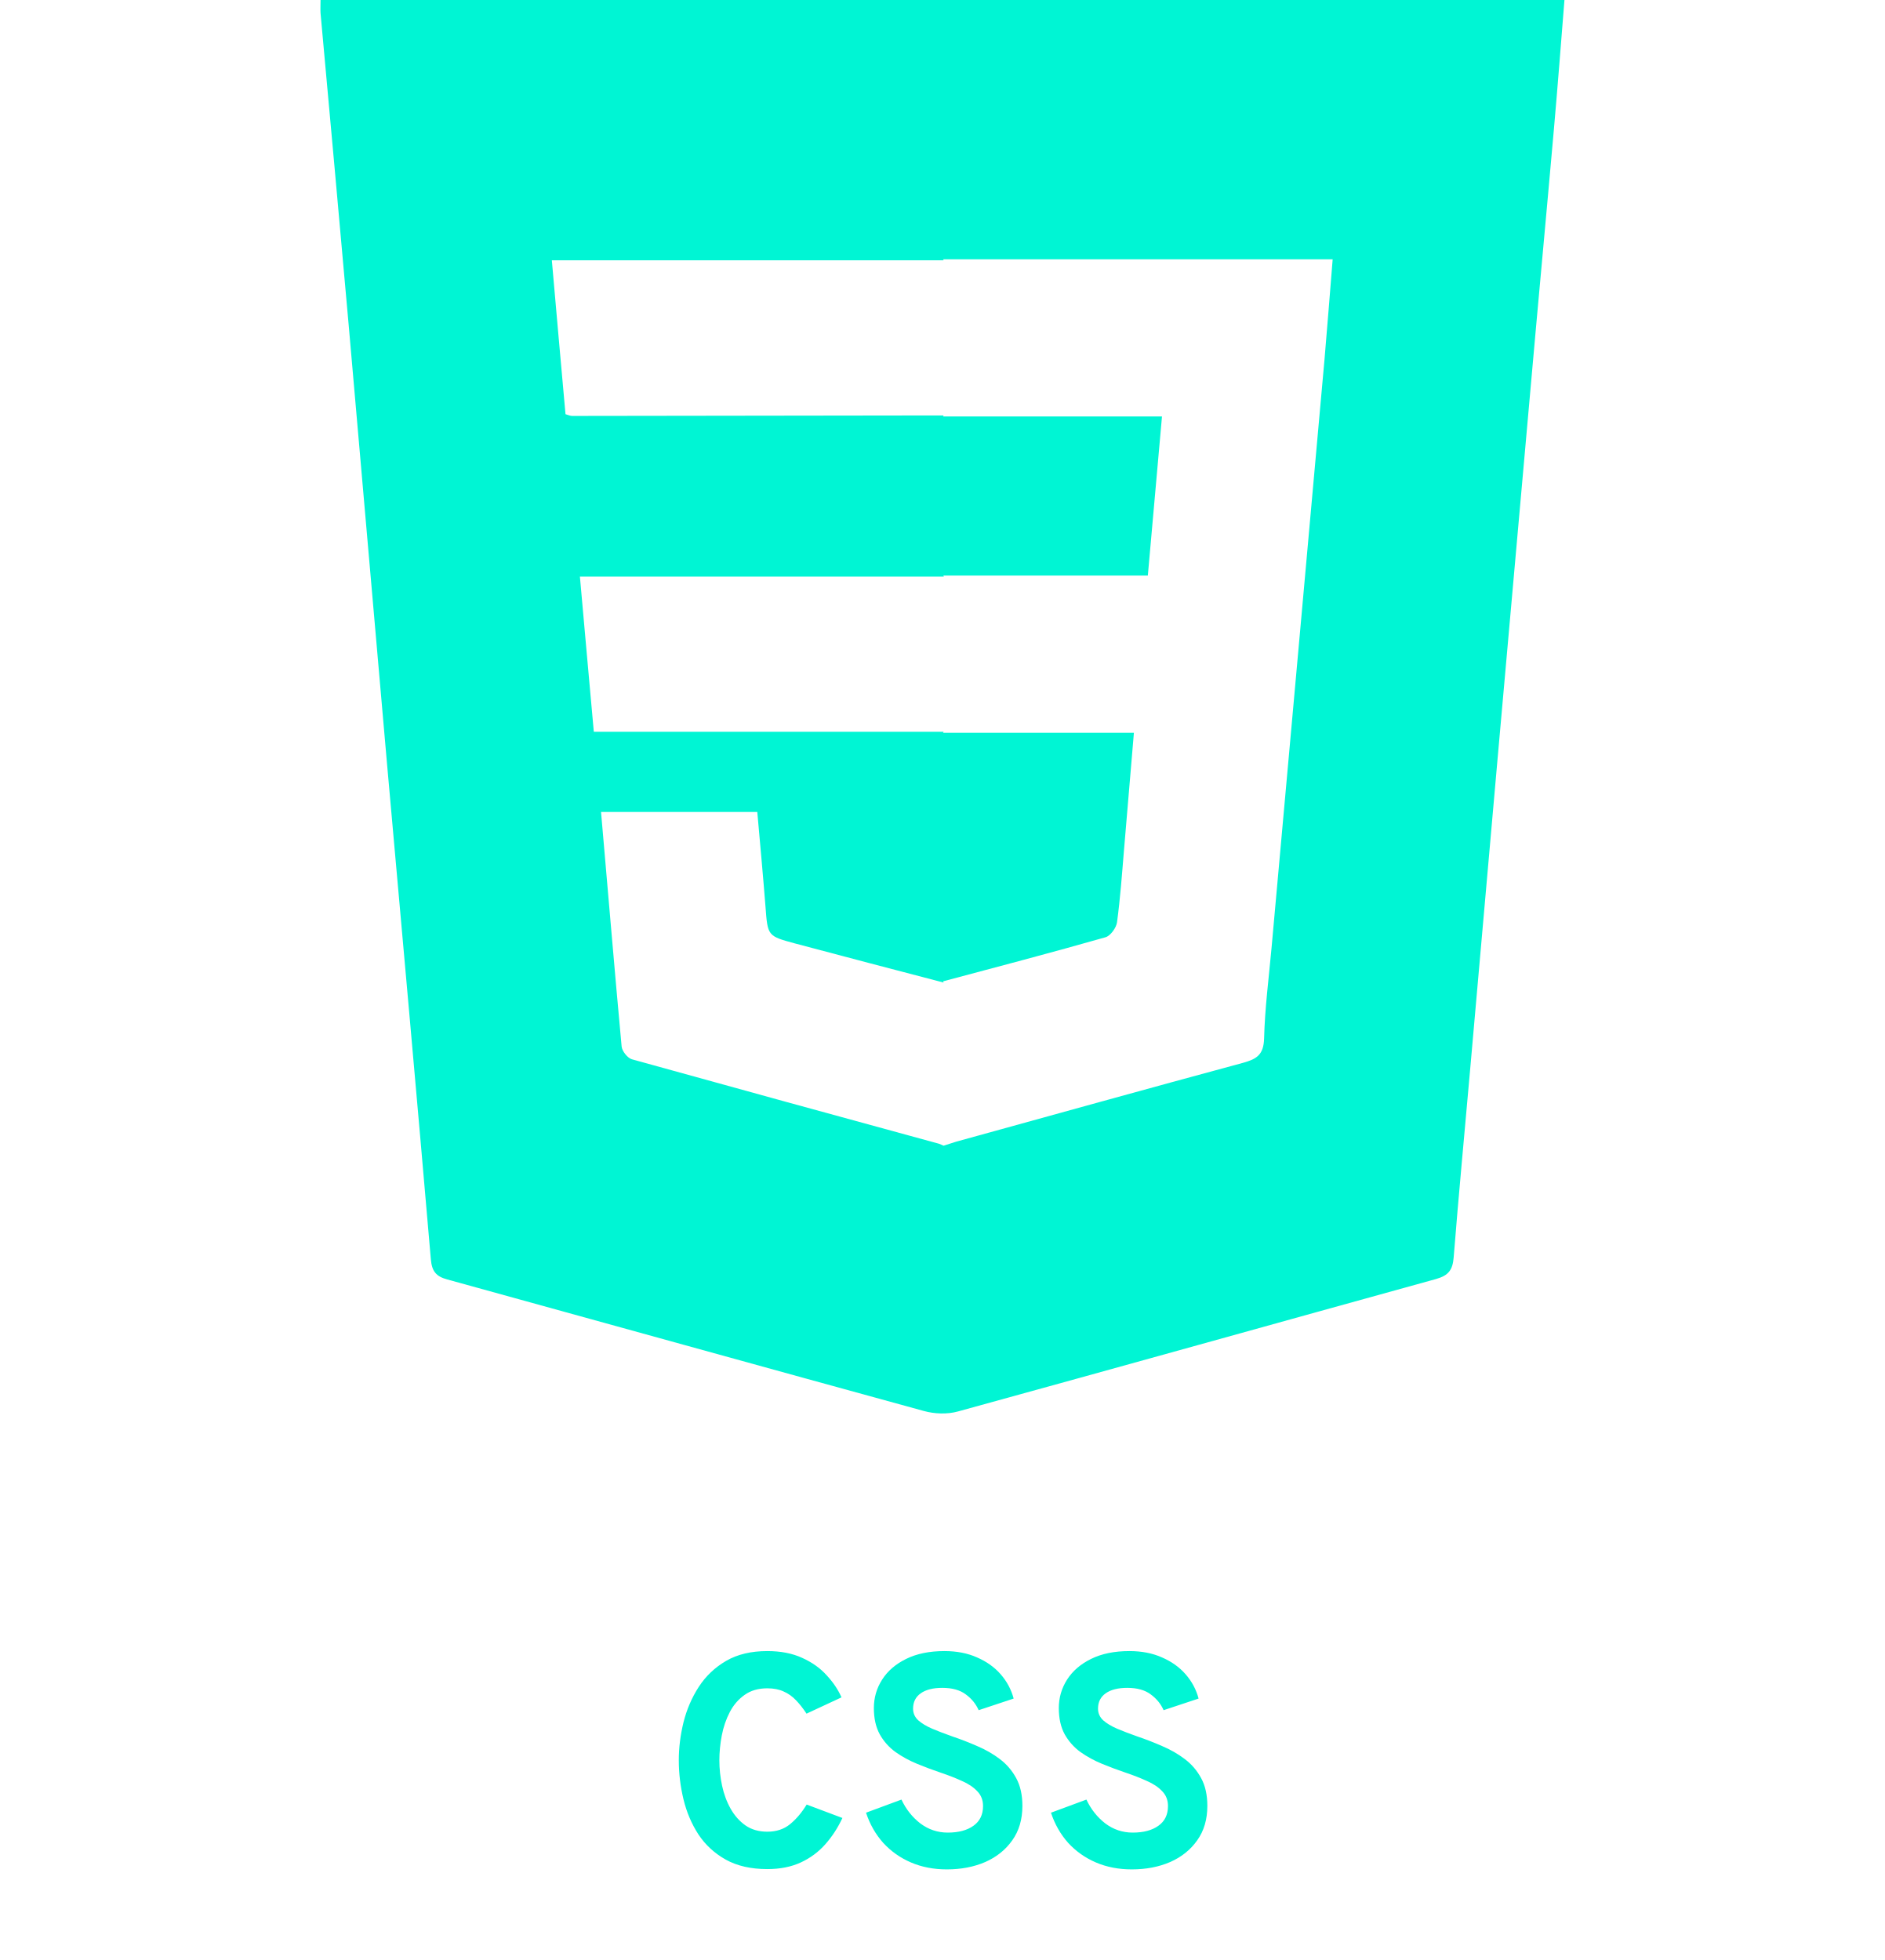
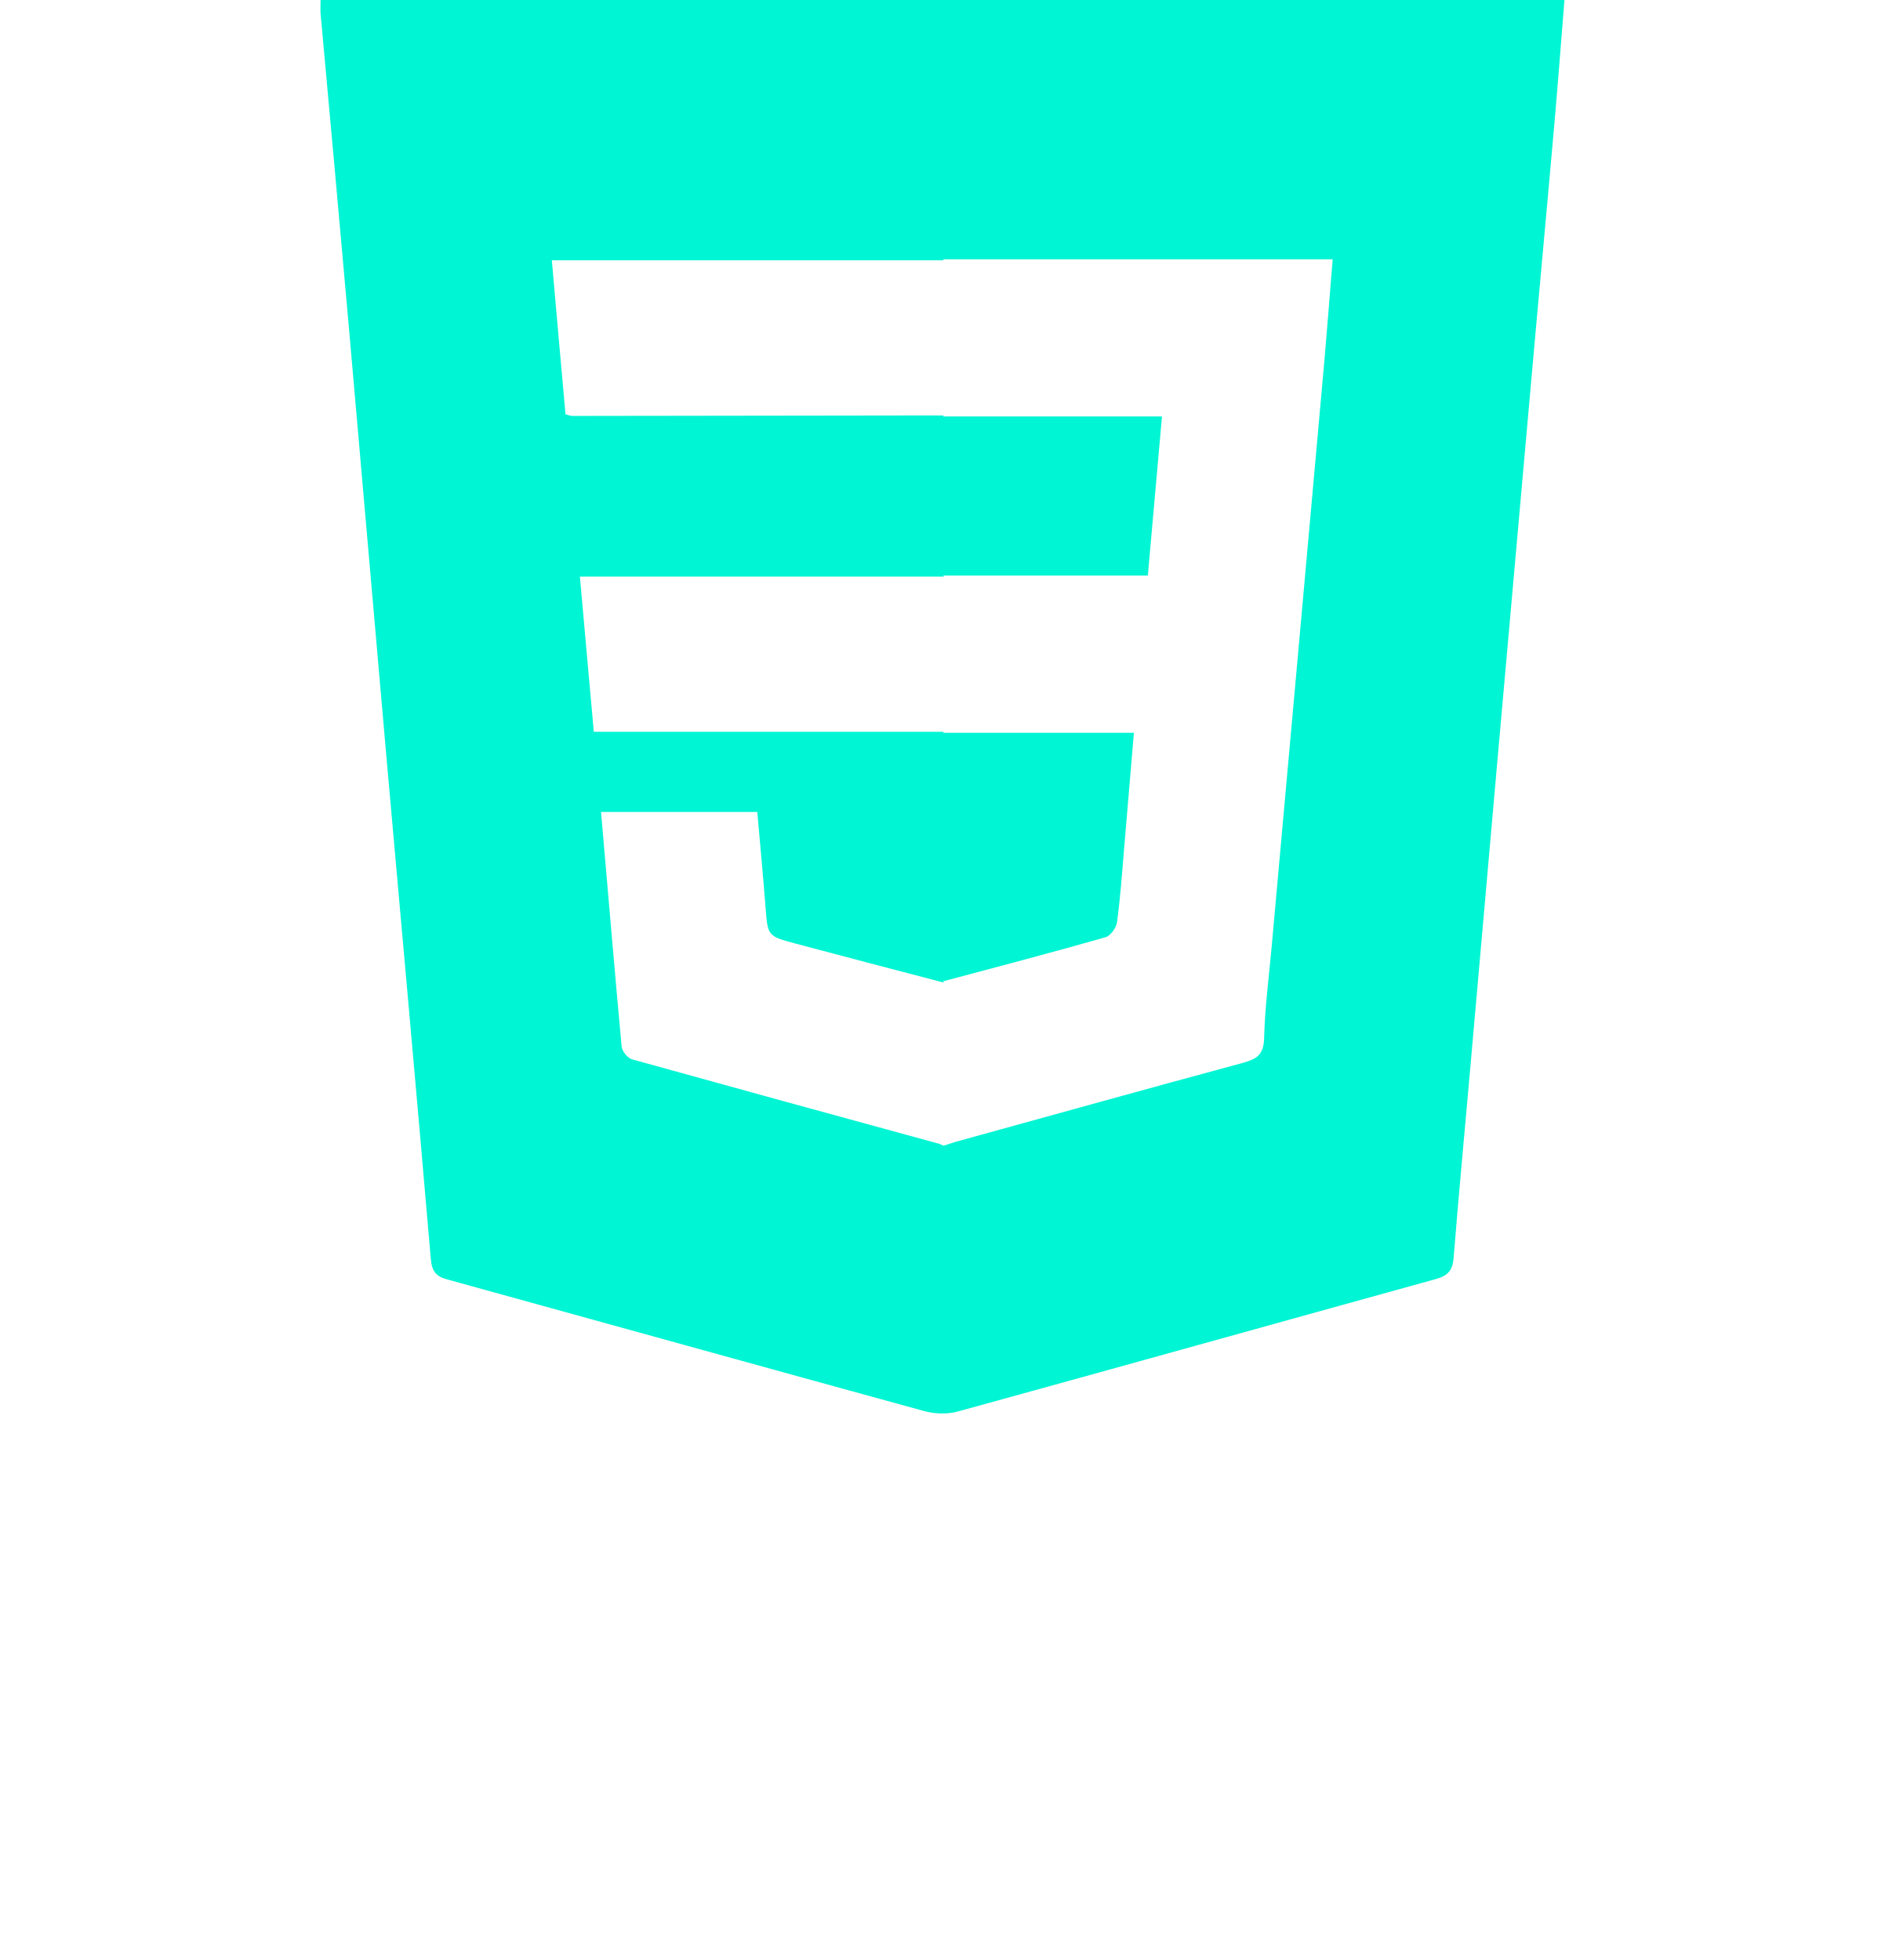
<svg xmlns="http://www.w3.org/2000/svg" width="100" height="104" viewBox="0 0 100 104" fill="none">
  <path d="M17.006 0.013C17.006 0.304 16.993 0.502 17.006 0.7C17.507 6.198 18.008 11.696 18.495 17.207C19.181 25.004 19.853 32.801 20.538 40.586C21.316 49.334 22.107 58.07 22.858 66.819C22.911 67.453 23.135 67.731 23.728 67.889C32.163 70.215 40.572 72.554 49.008 74.867C49.575 75.026 50.26 75.052 50.827 74.893C59.288 72.567 67.737 70.202 76.199 67.863C76.845 67.678 77.069 67.387 77.122 66.726C77.385 63.422 77.701 60.105 77.992 56.801C78.479 51.33 78.954 45.858 79.441 40.387C80.008 33.964 80.588 27.555 81.155 21.132C81.576 16.348 82.025 11.577 82.446 6.793C82.644 4.546 82.816 2.3 83 0H17.006V0.013ZM70.268 19.097C69.833 23.934 69.398 28.784 68.963 33.621C68.462 39.185 67.961 44.748 67.46 50.299C67.315 51.898 67.105 53.497 67.065 55.109C67.039 55.969 66.669 56.193 65.958 56.392C60.87 57.766 55.796 59.18 50.721 60.581C50.497 60.647 50.286 60.726 50.062 60.792C49.983 60.753 49.904 60.726 49.812 60.687C44.382 59.206 38.951 57.713 33.521 56.206C33.297 56.14 33.007 55.783 32.98 55.532C32.598 51.409 32.256 47.286 31.887 43.083H40.177C40.322 44.735 40.48 46.414 40.612 48.105C40.73 49.665 40.717 49.665 42.18 50.061C44.803 50.762 47.439 51.449 50.062 52.136L50.036 52.07C52.909 51.303 55.782 50.55 58.656 49.731C58.919 49.651 59.223 49.228 59.262 48.938C59.434 47.669 59.526 46.387 59.631 45.118C59.803 43.07 59.974 41.022 60.158 38.881H50.036L50.062 38.828C49.996 38.828 49.917 38.828 49.851 38.828H31.504C31.254 36.092 31.017 33.383 30.766 30.594H49.864C49.93 30.594 50.01 30.594 50.075 30.594L50.049 30.541H60.897C61.147 27.7 61.397 24.925 61.648 22.097H50.036L50.062 22.044C49.996 22.044 49.917 22.044 49.851 22.044C43.353 22.057 36.855 22.057 30.358 22.07C30.265 22.07 30.173 22.031 30.002 21.978C29.765 19.282 29.514 16.586 29.277 13.81H49.851C49.917 13.81 49.996 13.81 50.062 13.81L50.036 13.758H70.703C70.558 15.608 70.413 17.352 70.268 19.097Z" fill="#00f5d4" />
-   <path d="M40.709 99.176C39.84 99.176 39.104 99.008 38.501 98.672C37.904 98.336 37.421 97.891 37.053 97.336C36.691 96.776 36.426 96.155 36.261 95.472C36.096 94.789 36.013 94.099 36.013 93.4C36.013 92.739 36.096 92.069 36.261 91.392C36.432 90.709 36.701 90.083 37.069 89.512C37.443 88.936 37.928 88.475 38.525 88.128C39.123 87.781 39.85 87.608 40.709 87.608C41.419 87.608 42.035 87.728 42.557 87.968C43.08 88.203 43.512 88.509 43.853 88.888C44.2 89.261 44.464 89.653 44.645 90.064L42.789 90.928C42.608 90.651 42.421 90.413 42.229 90.216C42.037 90.013 41.819 89.859 41.573 89.752C41.333 89.64 41.045 89.584 40.709 89.584C40.229 89.584 39.827 89.701 39.501 89.936C39.176 90.165 38.914 90.469 38.717 90.848C38.52 91.227 38.379 91.64 38.293 92.088C38.208 92.536 38.165 92.973 38.165 93.4C38.165 93.853 38.213 94.304 38.309 94.752C38.405 95.2 38.557 95.608 38.765 95.976C38.973 96.344 39.237 96.64 39.557 96.864C39.877 97.083 40.261 97.192 40.709 97.192C41.189 97.192 41.592 97.059 41.917 96.792C42.248 96.52 42.541 96.173 42.797 95.752L44.693 96.464C44.453 96.981 44.152 97.445 43.789 97.856C43.426 98.267 42.992 98.589 42.485 98.824C41.978 99.059 41.386 99.176 40.709 99.176ZM50.234 99.192C49.535 99.192 48.901 99.069 48.33 98.824C47.759 98.579 47.269 98.232 46.858 97.784C46.453 97.331 46.148 96.797 45.946 96.184L47.826 95.488C48.066 96 48.399 96.421 48.826 96.752C49.258 97.077 49.743 97.24 50.282 97.24C50.852 97.24 51.306 97.12 51.642 96.88C51.983 96.64 52.154 96.291 52.154 95.832C52.154 95.517 52.053 95.256 51.85 95.048C51.653 94.835 51.383 94.653 51.042 94.504C50.706 94.349 50.325 94.2 49.898 94.056C49.487 93.917 49.074 93.763 48.658 93.592C48.242 93.421 47.861 93.213 47.514 92.968C47.167 92.717 46.887 92.403 46.674 92.024C46.466 91.645 46.362 91.181 46.362 90.632C46.362 90.083 46.508 89.579 46.802 89.12C47.095 88.661 47.519 88.296 48.074 88.024C48.634 87.747 49.311 87.608 50.106 87.608C50.757 87.608 51.333 87.72 51.834 87.944C52.34 88.163 52.759 88.461 53.09 88.84C53.42 89.219 53.65 89.648 53.778 90.128L51.922 90.744C51.773 90.408 51.543 90.128 51.234 89.904C50.93 89.675 50.517 89.56 49.994 89.56C49.503 89.56 49.122 89.656 48.85 89.848C48.578 90.04 48.442 90.312 48.442 90.664C48.442 90.904 48.532 91.109 48.714 91.28C48.901 91.445 49.148 91.595 49.458 91.728C49.773 91.861 50.127 91.997 50.522 92.136C50.965 92.285 51.404 92.456 51.842 92.648C52.285 92.835 52.684 93.064 53.042 93.336C53.404 93.608 53.695 93.947 53.914 94.352C54.133 94.752 54.242 95.243 54.242 95.824C54.242 96.539 54.063 97.147 53.706 97.648C53.354 98.149 52.877 98.533 52.274 98.8C51.671 99.061 50.991 99.192 50.234 99.192ZM60.046 99.192C59.348 99.192 58.713 99.069 58.142 98.824C57.572 98.579 57.081 98.232 56.67 97.784C56.265 97.331 55.961 96.797 55.758 96.184L57.638 95.488C57.878 96 58.212 96.421 58.638 96.752C59.07 97.077 59.556 97.24 60.094 97.24C60.665 97.24 61.118 97.12 61.454 96.88C61.796 96.64 61.966 96.291 61.966 95.832C61.966 95.517 61.865 95.256 61.662 95.048C61.465 94.835 61.196 94.653 60.854 94.504C60.518 94.349 60.137 94.2 59.71 94.056C59.3 93.917 58.886 93.763 58.47 93.592C58.054 93.421 57.673 93.213 57.326 92.968C56.98 92.717 56.7 92.403 56.486 92.024C56.278 91.645 56.174 91.181 56.174 90.632C56.174 90.083 56.321 89.579 56.614 89.12C56.908 88.661 57.332 88.296 57.886 88.024C58.446 87.747 59.124 87.608 59.918 87.608C60.569 87.608 61.145 87.72 61.646 87.944C62.153 88.163 62.572 88.461 62.902 88.84C63.233 89.219 63.462 89.648 63.59 90.128L61.734 90.744C61.585 90.408 61.356 90.128 61.046 89.904C60.742 89.675 60.329 89.56 59.806 89.56C59.316 89.56 58.934 89.656 58.662 89.848C58.39 90.04 58.254 90.312 58.254 90.664C58.254 90.904 58.345 91.109 58.526 91.28C58.713 91.445 58.961 91.595 59.27 91.728C59.585 91.861 59.94 91.997 60.334 92.136C60.777 92.285 61.217 92.456 61.654 92.648C62.097 92.835 62.497 93.064 62.854 93.336C63.217 93.608 63.508 93.947 63.726 94.352C63.945 94.752 64.054 95.243 64.054 95.824C64.054 96.539 63.876 97.147 63.518 97.648C63.166 98.149 62.689 98.533 62.086 98.8C61.484 99.061 60.804 99.192 60.046 99.192Z" fill="#00f5d4" />
</svg>
